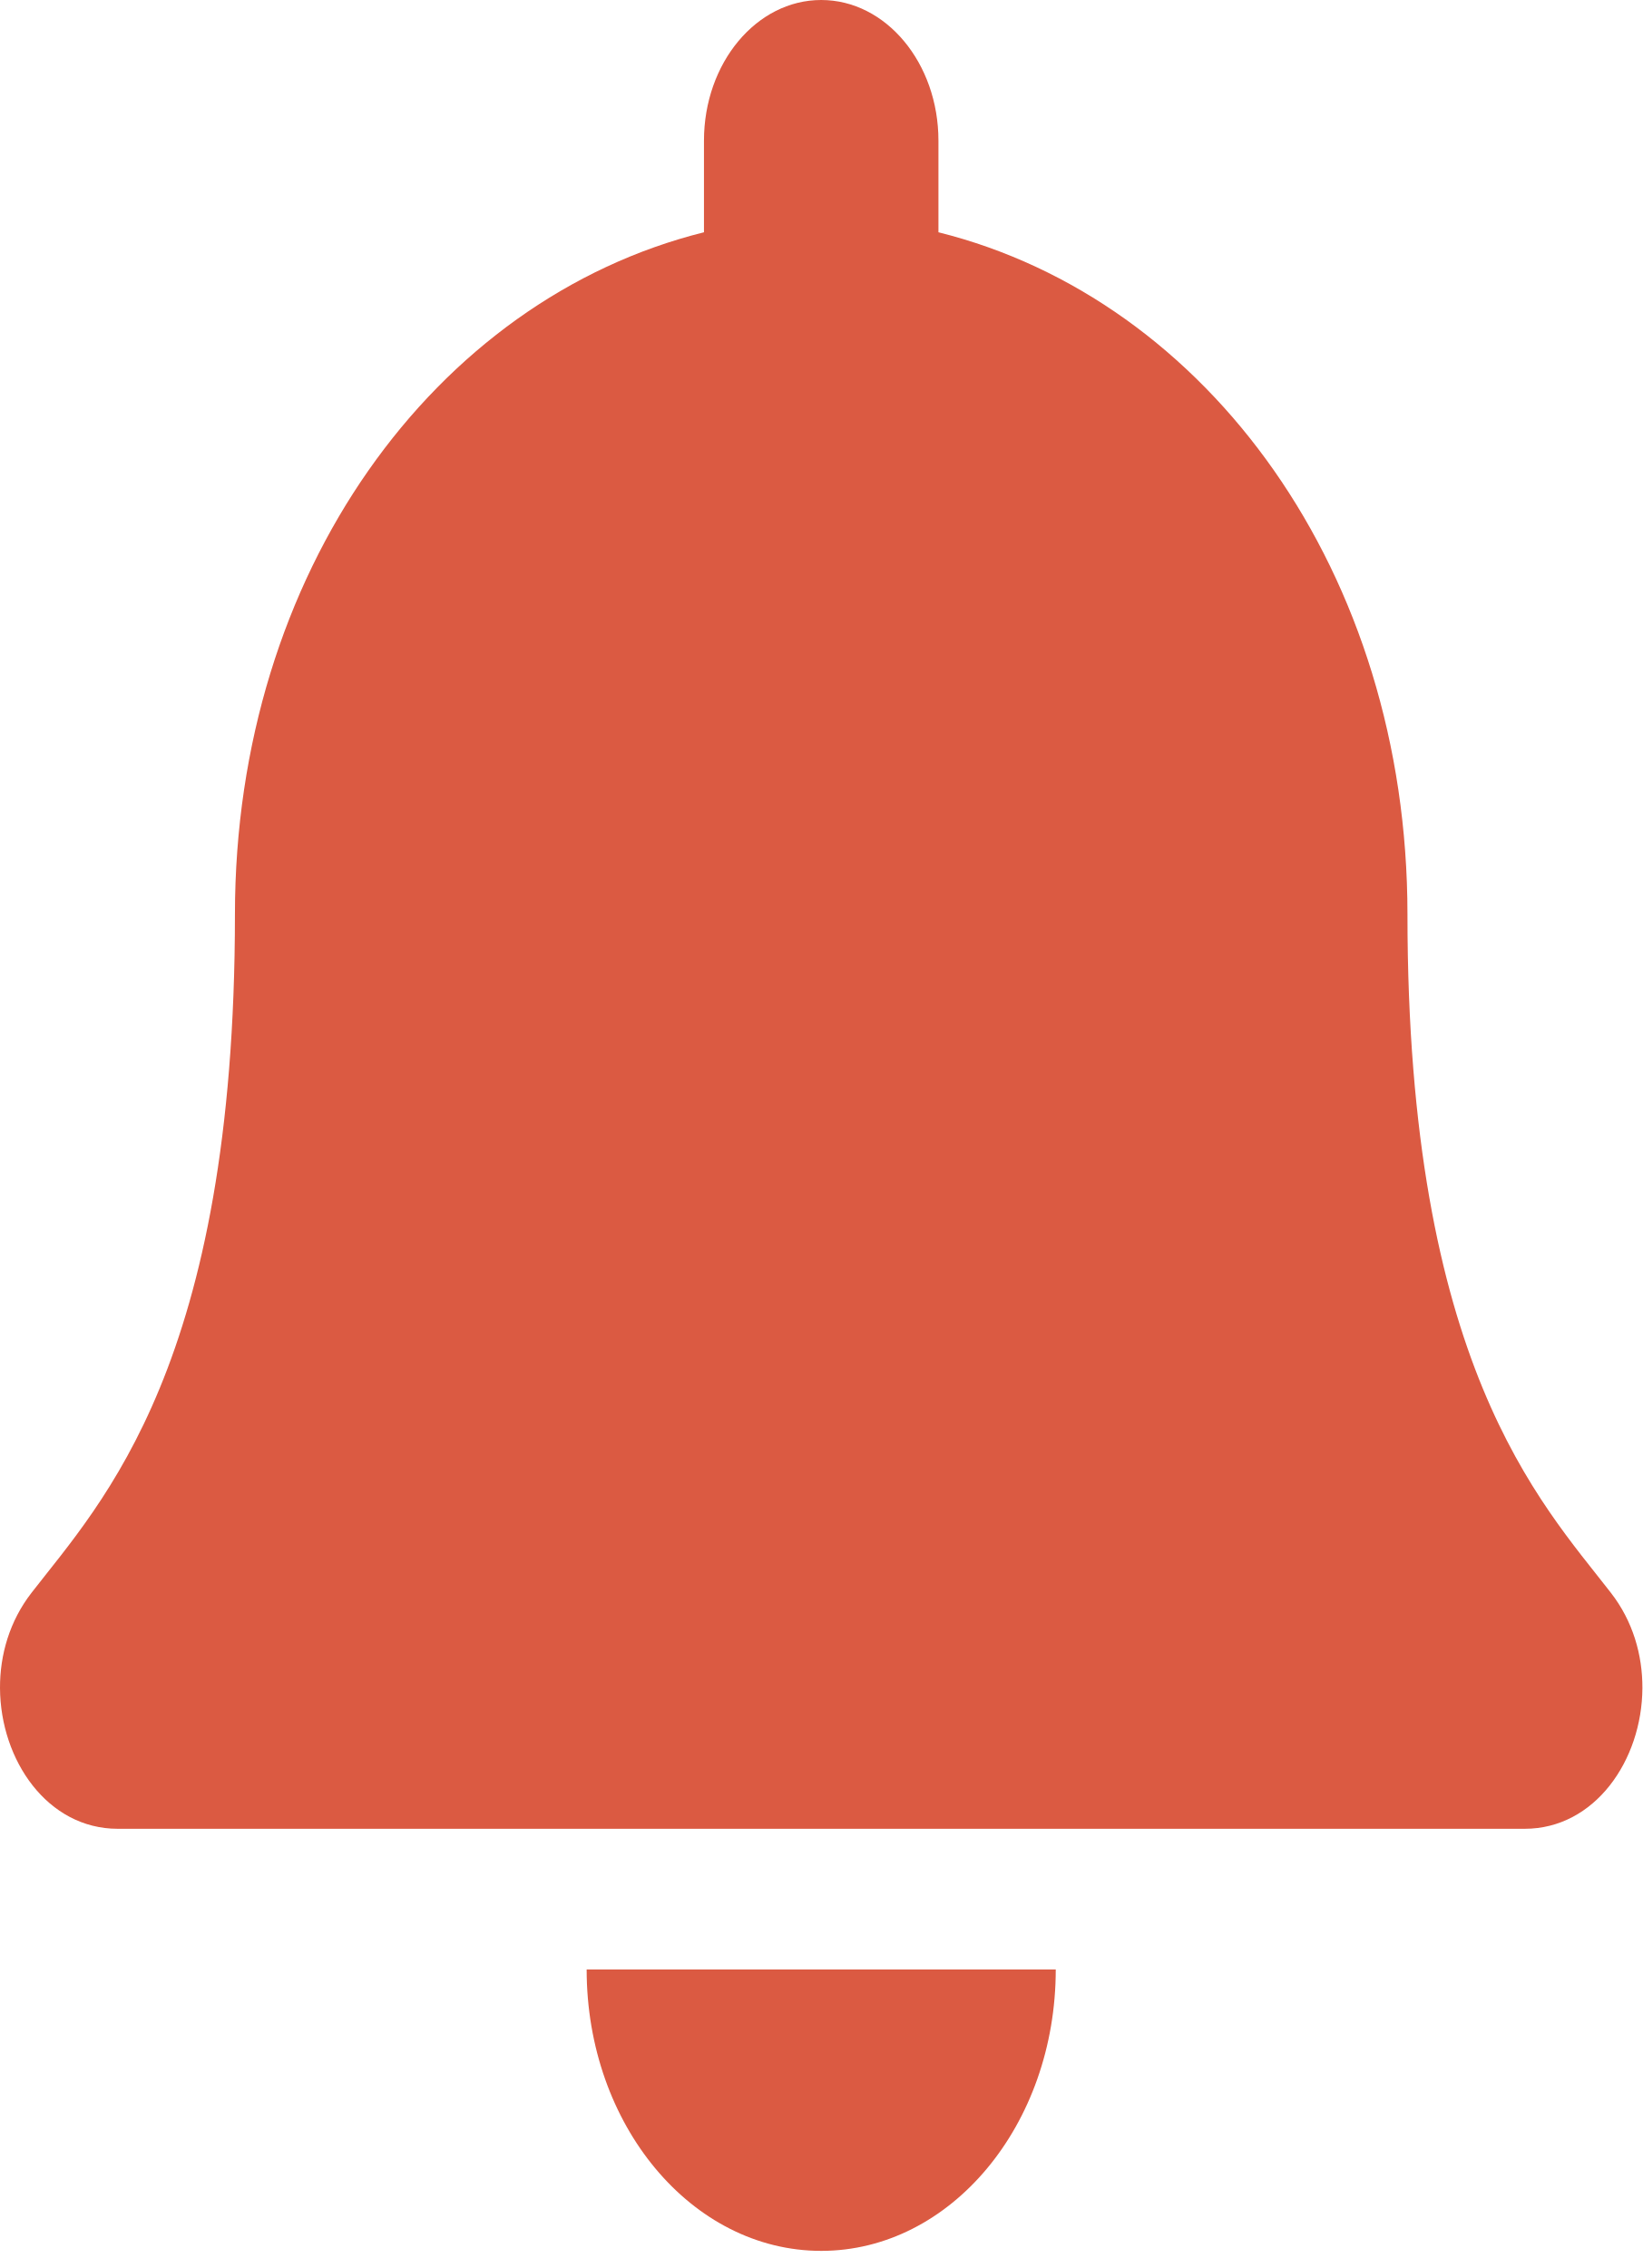
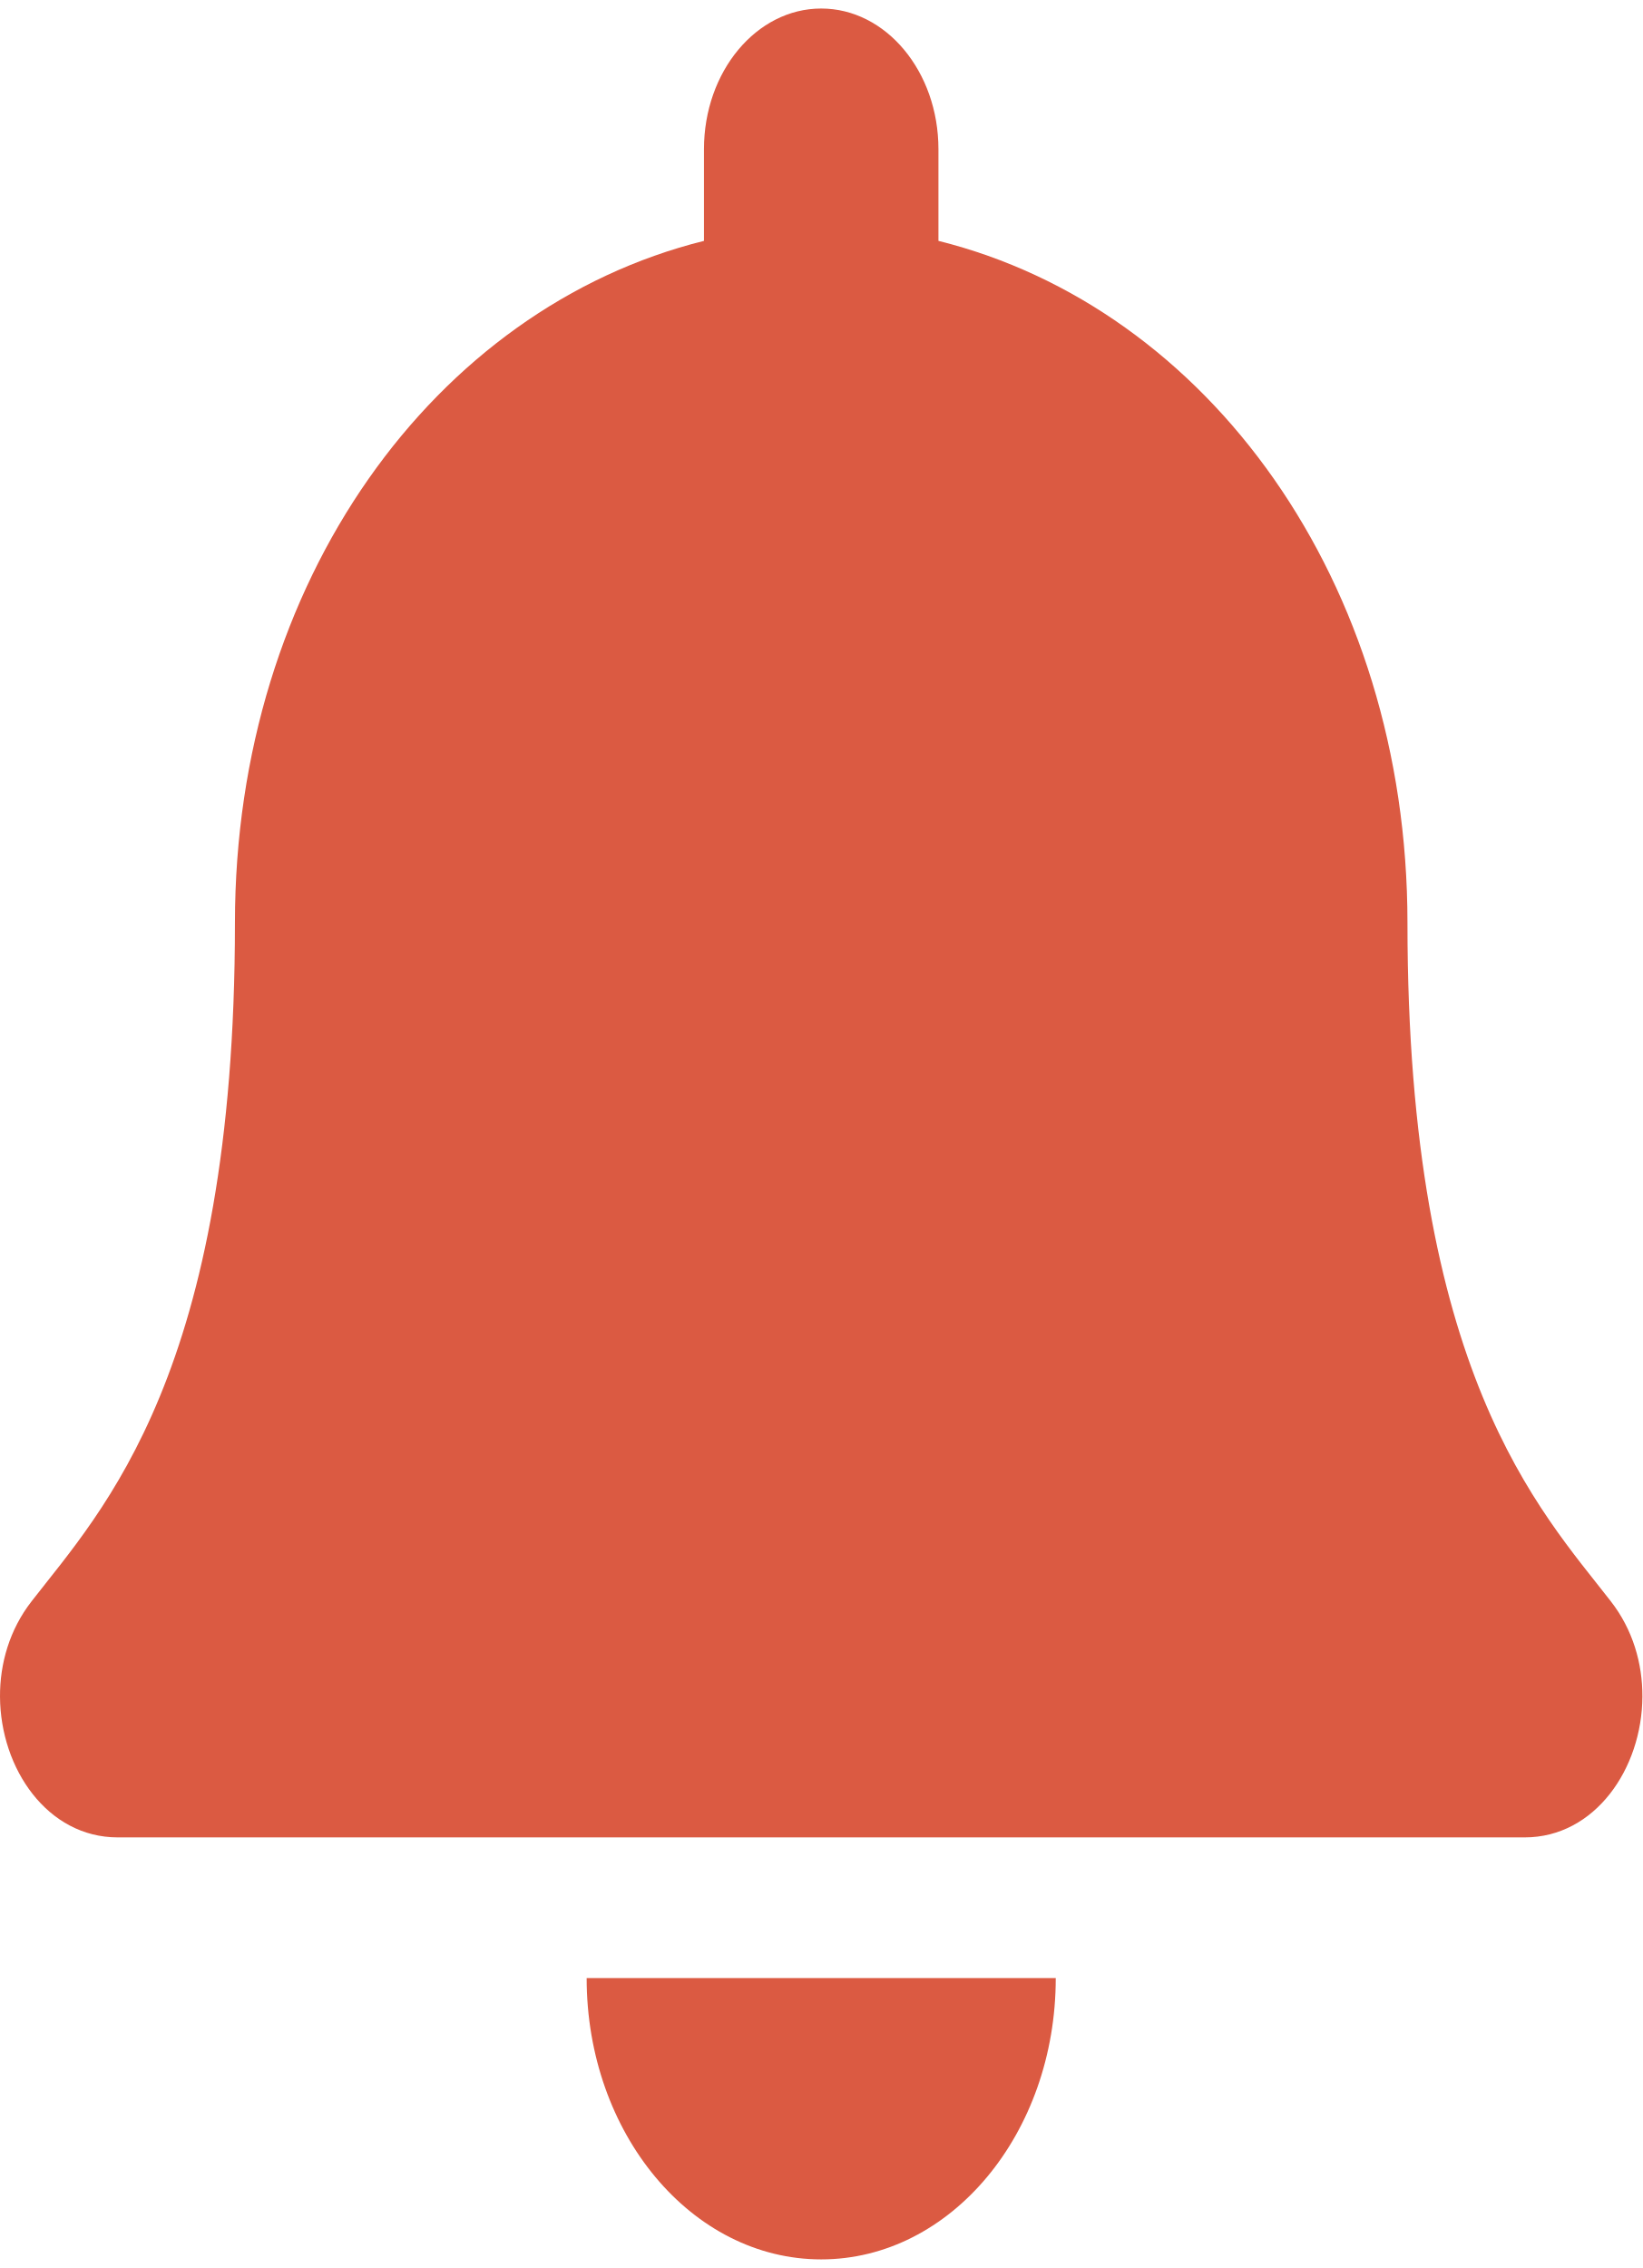
<svg xmlns="http://www.w3.org/2000/svg" width="21" height="29" viewBox="0 0 21 29" fill="none">
-   <path d="M10.5 28.781C12.156 28.781 13.499 27.17 13.499 25.183H7.501C7.501 27.17 8.844 28.781 10.5 28.781V28.781ZM20.596 20.365C19.691 19.198 17.996 17.443 17.996 11.692C17.996 7.325 15.443 3.828 11.999 2.97V1.799C11.999 0.806 11.328 0 10.5 0C9.672 0 9.001 0.806 9.001 1.799V2.97C5.558 3.828 3.004 7.325 3.004 11.692C3.004 17.443 1.309 19.198 0.404 20.365C0.122 20.728 -0.002 21.161 3.24087e-05 21.586C0.005 22.508 0.608 23.384 1.505 23.384H19.495C20.392 23.384 20.995 22.508 21 21.586C21.002 21.161 20.878 20.727 20.596 20.365Z" fill="#DB5A42" />
+   <path d="M10.5 28.89C12.156 28.89 13.499 27.28 13.499 25.293H7.501C7.501 27.28 8.844 28.89 10.5 28.89V28.89ZM20.596 20.475C19.691 19.308 17.996 17.552 17.996 11.802C17.996 7.434 15.443 3.937 11.999 3.08V1.908C11.999 0.915 11.328 0.109 10.5 0.109C9.672 0.109 9.001 0.915 9.001 1.908V3.08C5.558 3.937 3.004 7.434 3.004 11.802C3.004 17.552 1.309 19.308 0.404 20.475C0.122 20.837 -0.002 21.271 3.24087e-05 21.695C0.005 22.617 0.608 23.494 1.505 23.494H19.495C20.392 23.494 20.995 22.617 21 21.695C21.002 21.271 20.878 20.837 20.596 20.475Z" fill="#DB5A42" />
</svg>
